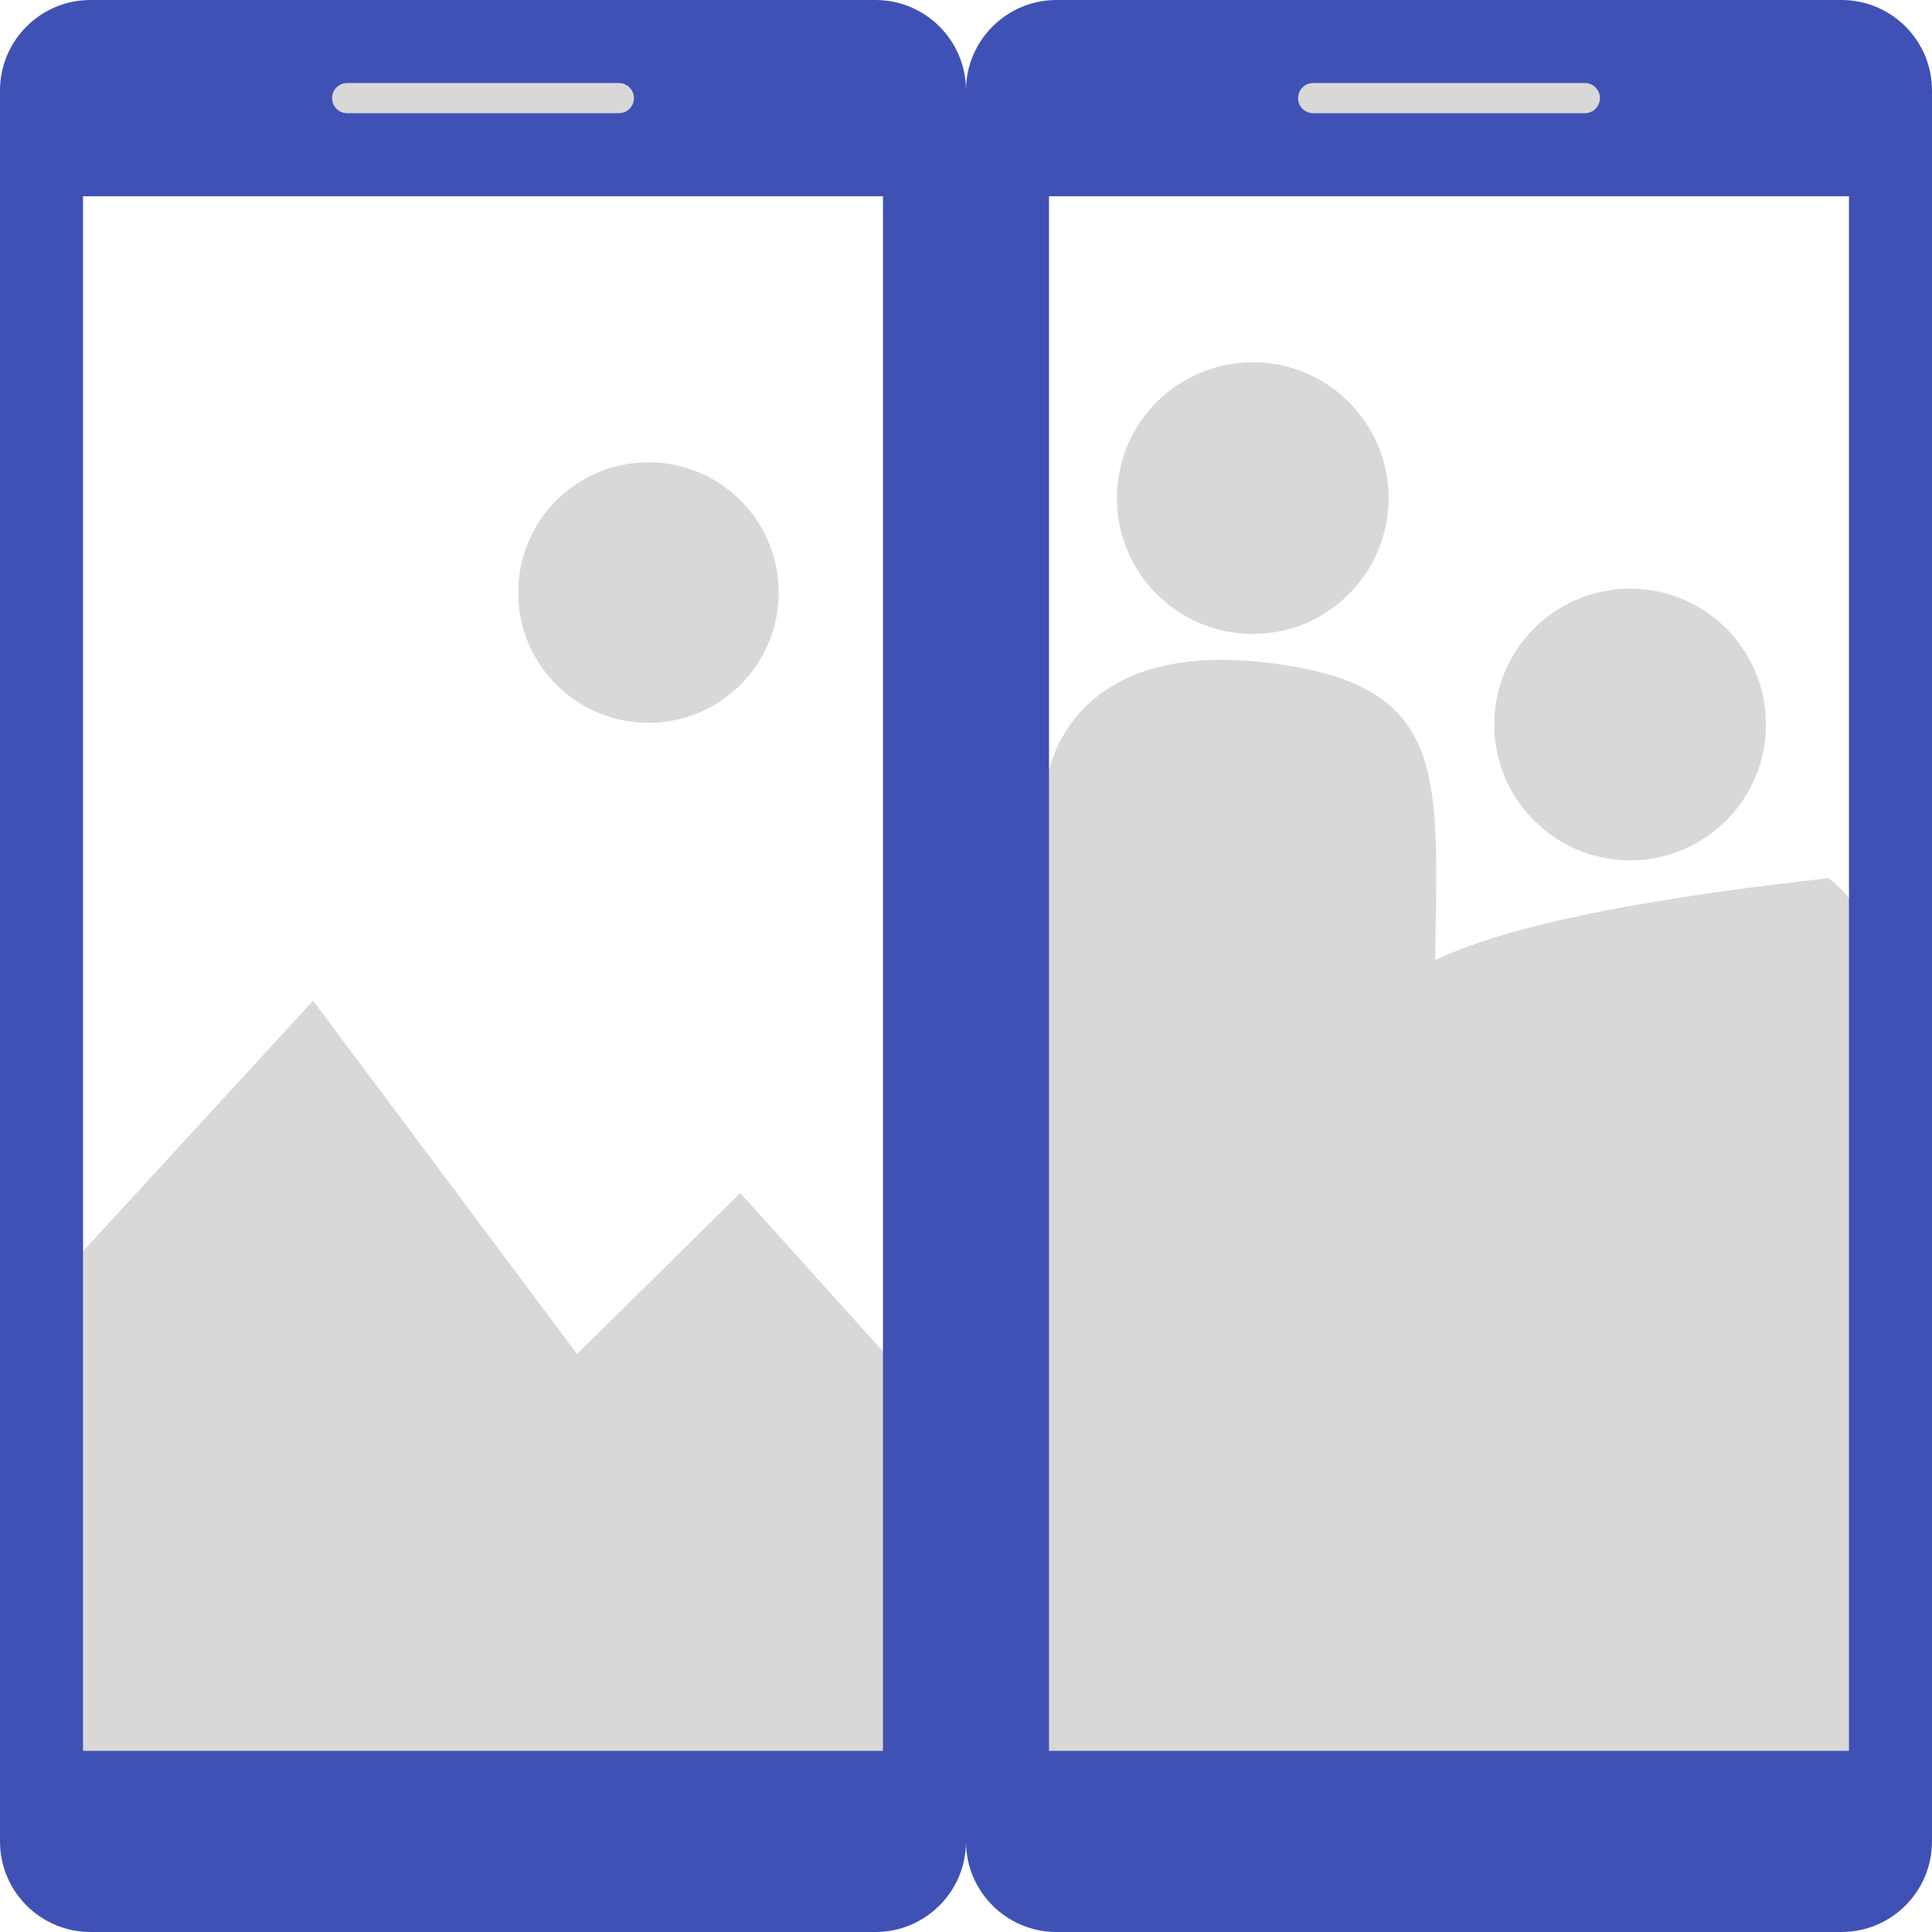
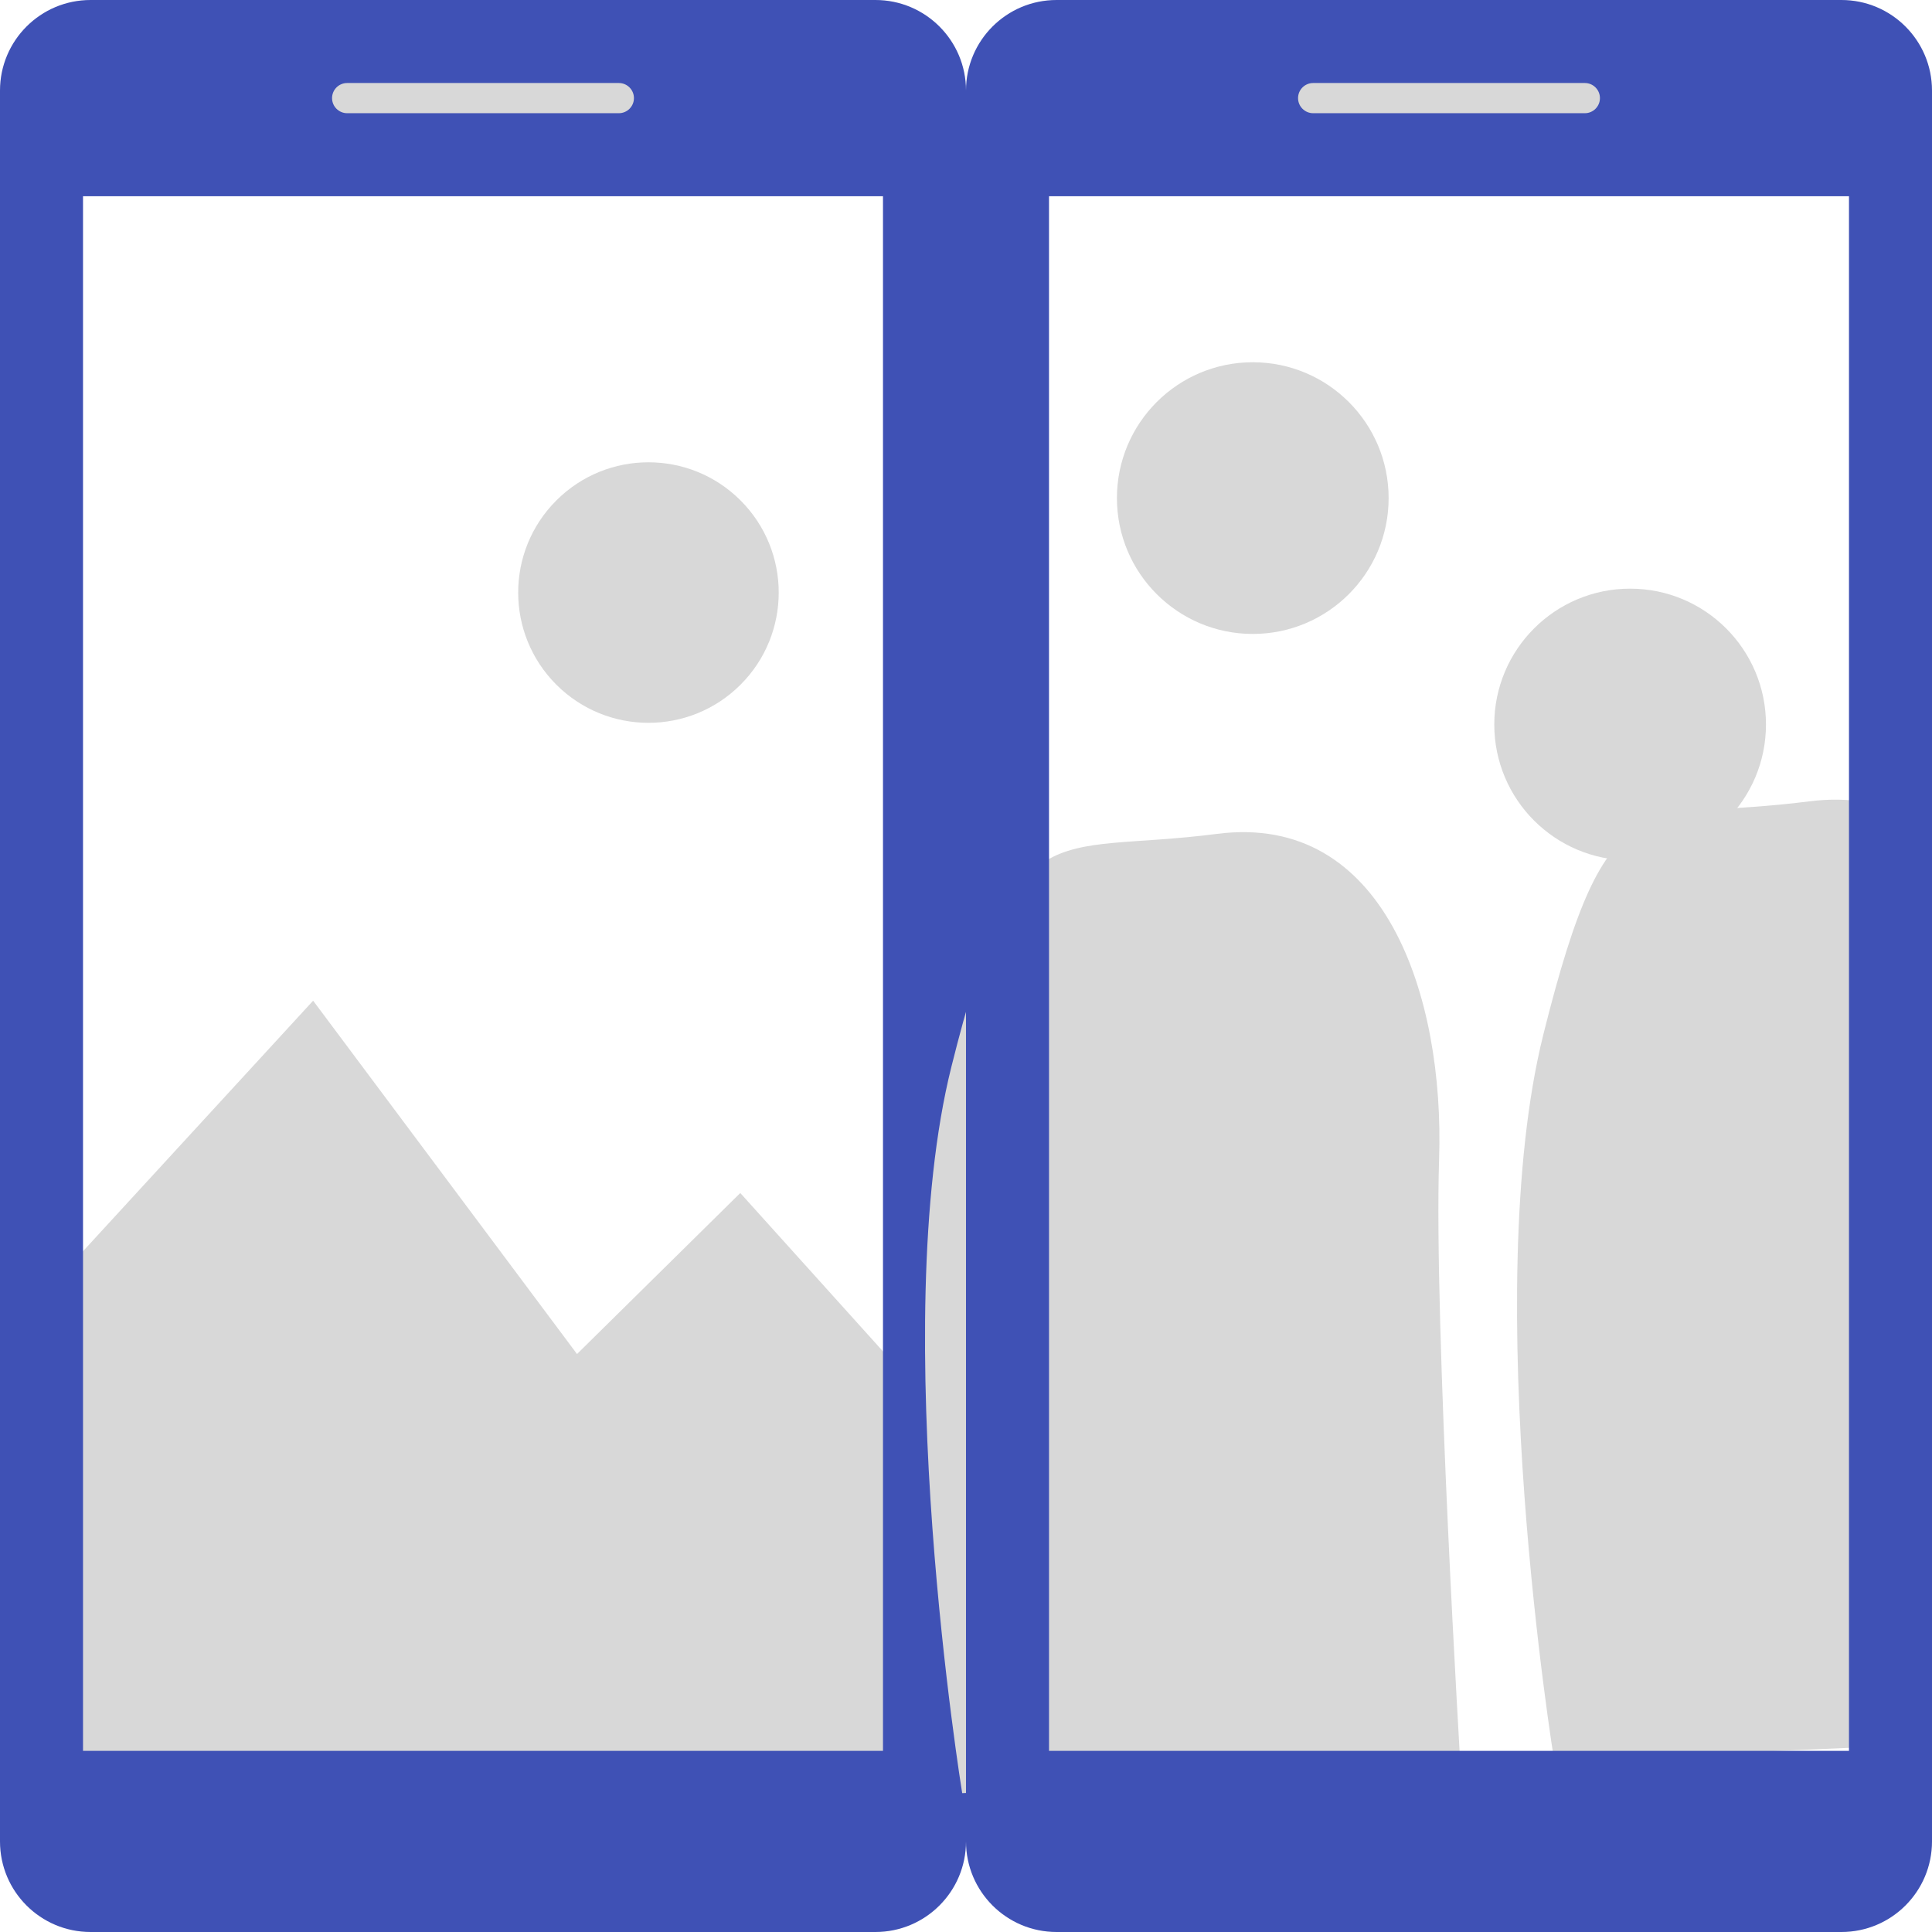
<svg xmlns="http://www.w3.org/2000/svg" viewBox="0 0 512 512">
  <defs>
    <clipPath id="clip1">
      <path d="M 0 0 L 256 0 L 256 512 L 0 512 Z M 22 464 L 234 464 L 234 52 L 22 52 Z" />
    </clipPath>
    <clipPath id="path-1">
      <path d="M 0 0 L 256 0 L 256 512 L 0 512 Z M 22 464 L 234 464 L 234 52 L 22 52 Z" />
    </clipPath>
  </defs>
  <g>
    <ellipse transform="matrix(-0.707107, 0.707107, -0.707107, -0.707107, 831.8912, -183.6745)" cx="707.64" cy="225.805" rx="34.522" ry="34.522" style="fill: rgb(216, 216, 216);" />
    <polygon points="9.493 345.2 82.983 265.191 152.917 358.831 196.181 316.16 244.78 370.092 240.631 485.068 20.161 488.624" style="fill: rgb(216, 216, 216);" />
    <g>
      <rect width="256" style="fill: rgb(63, 81, 181);" height="512" rx="24" ry="24" clip-path="url(#clip1)">
        </rect>
      <rect x="88" y="22" width="80" height="8" rx="4" ry="4" style="fill: rgb(216, 216, 216);">
        </rect>
    </g>
  </g>
  <g transform="matrix(1, 0, 0, 1, 256, 0)">
    <ellipse cx="76" cy="132" rx="36" ry="36" style="fill: rgb(216, 216, 216);" />
-     <path d="M 20.921 209.74 C 20.921 209.74 22.976 169.12 79.29 175.56 C 132.586 181.655 124.077 209.018 124.204 269.529 C 124.331 330.04 118.321 488.998 118.331 488.975 L 20.3 480.063 L 20.921 209.74 Z" style="fill: rgb(216, 216, 216);" />
+     <path style="fill: rgb(216, 216, 216);" d="M 155.879 466.589 C 155.879 466.589 135.772 343.075 153.007 274.136 C 170.242 205.197 178.859 218.124 223.381 212.379 C 267.903 206.634 283.702 255.466 282.266 298.552 C 280.83 341.638 288.011 460.845 288.011 460.845 L 155.879 466.589 Z" />
    <ellipse cx="176" cy="192" rx="36" ry="36" style="fill: rgb(216, 216, 216);" />
-     <path style="fill: rgb(216, 216, 216);" d="M 228.567 232.72 C 228.567 232.72 241.337 241.193 243.636 261.592 C 245.935 281.991 245.935 484.283 245.935 484.283 L 111.418 480.883 C 111.418 480.883 92.952 323.62 98.815 296.421 C 104.68 269.222 91.674 248.019 228.567 232.72 Z" />
+     <path style="fill: rgb(216, 216, 216);" d="M -1.009 475.199 C -1.009 475.199 -21.116 351.685 -3.881 282.746 C 13.354 213.807 21.971 226.734 66.493 220.989 C 111.015 215.244 126.814 264.076 125.378 307.162 C 123.942 350.248 131.123 469.455 131.123 469.455 L -1.009 475.199 Z" />
    <g>
      <rect width="256" style="fill: rgb(63, 81, 181);" height="512" rx="24" ry="24" clip-path="url(#path-1)">
        </rect>
      <rect x="88" y="22" width="80" height="8" style="fill: rgb(216, 216, 216);" rx="4" ry="4">
        </rect>
    </g>
  </g>
  <g transform="matrix(1, 0, 0, 1, 168, 260)" style="pointer-events: none; visibility: hidden;">
    <ellipse rx="16" ry="16" style="fill: rgb(255, 64, 129);" />
    <ellipse cx="48" rx="16" ry="16" style="fill: rgb(255, 64, 129);" />
    <ellipse cx="96" rx="16" ry="16" style="fill: rgb(255, 64, 129);" />
    <polyline style="fill: none; stroke: rgb(255, 64, 129); stroke-linecap: round; stroke-width: 24; stroke-linejoin: round;" points="116 -52 168 0 116 52" />
  </g>
</svg>
